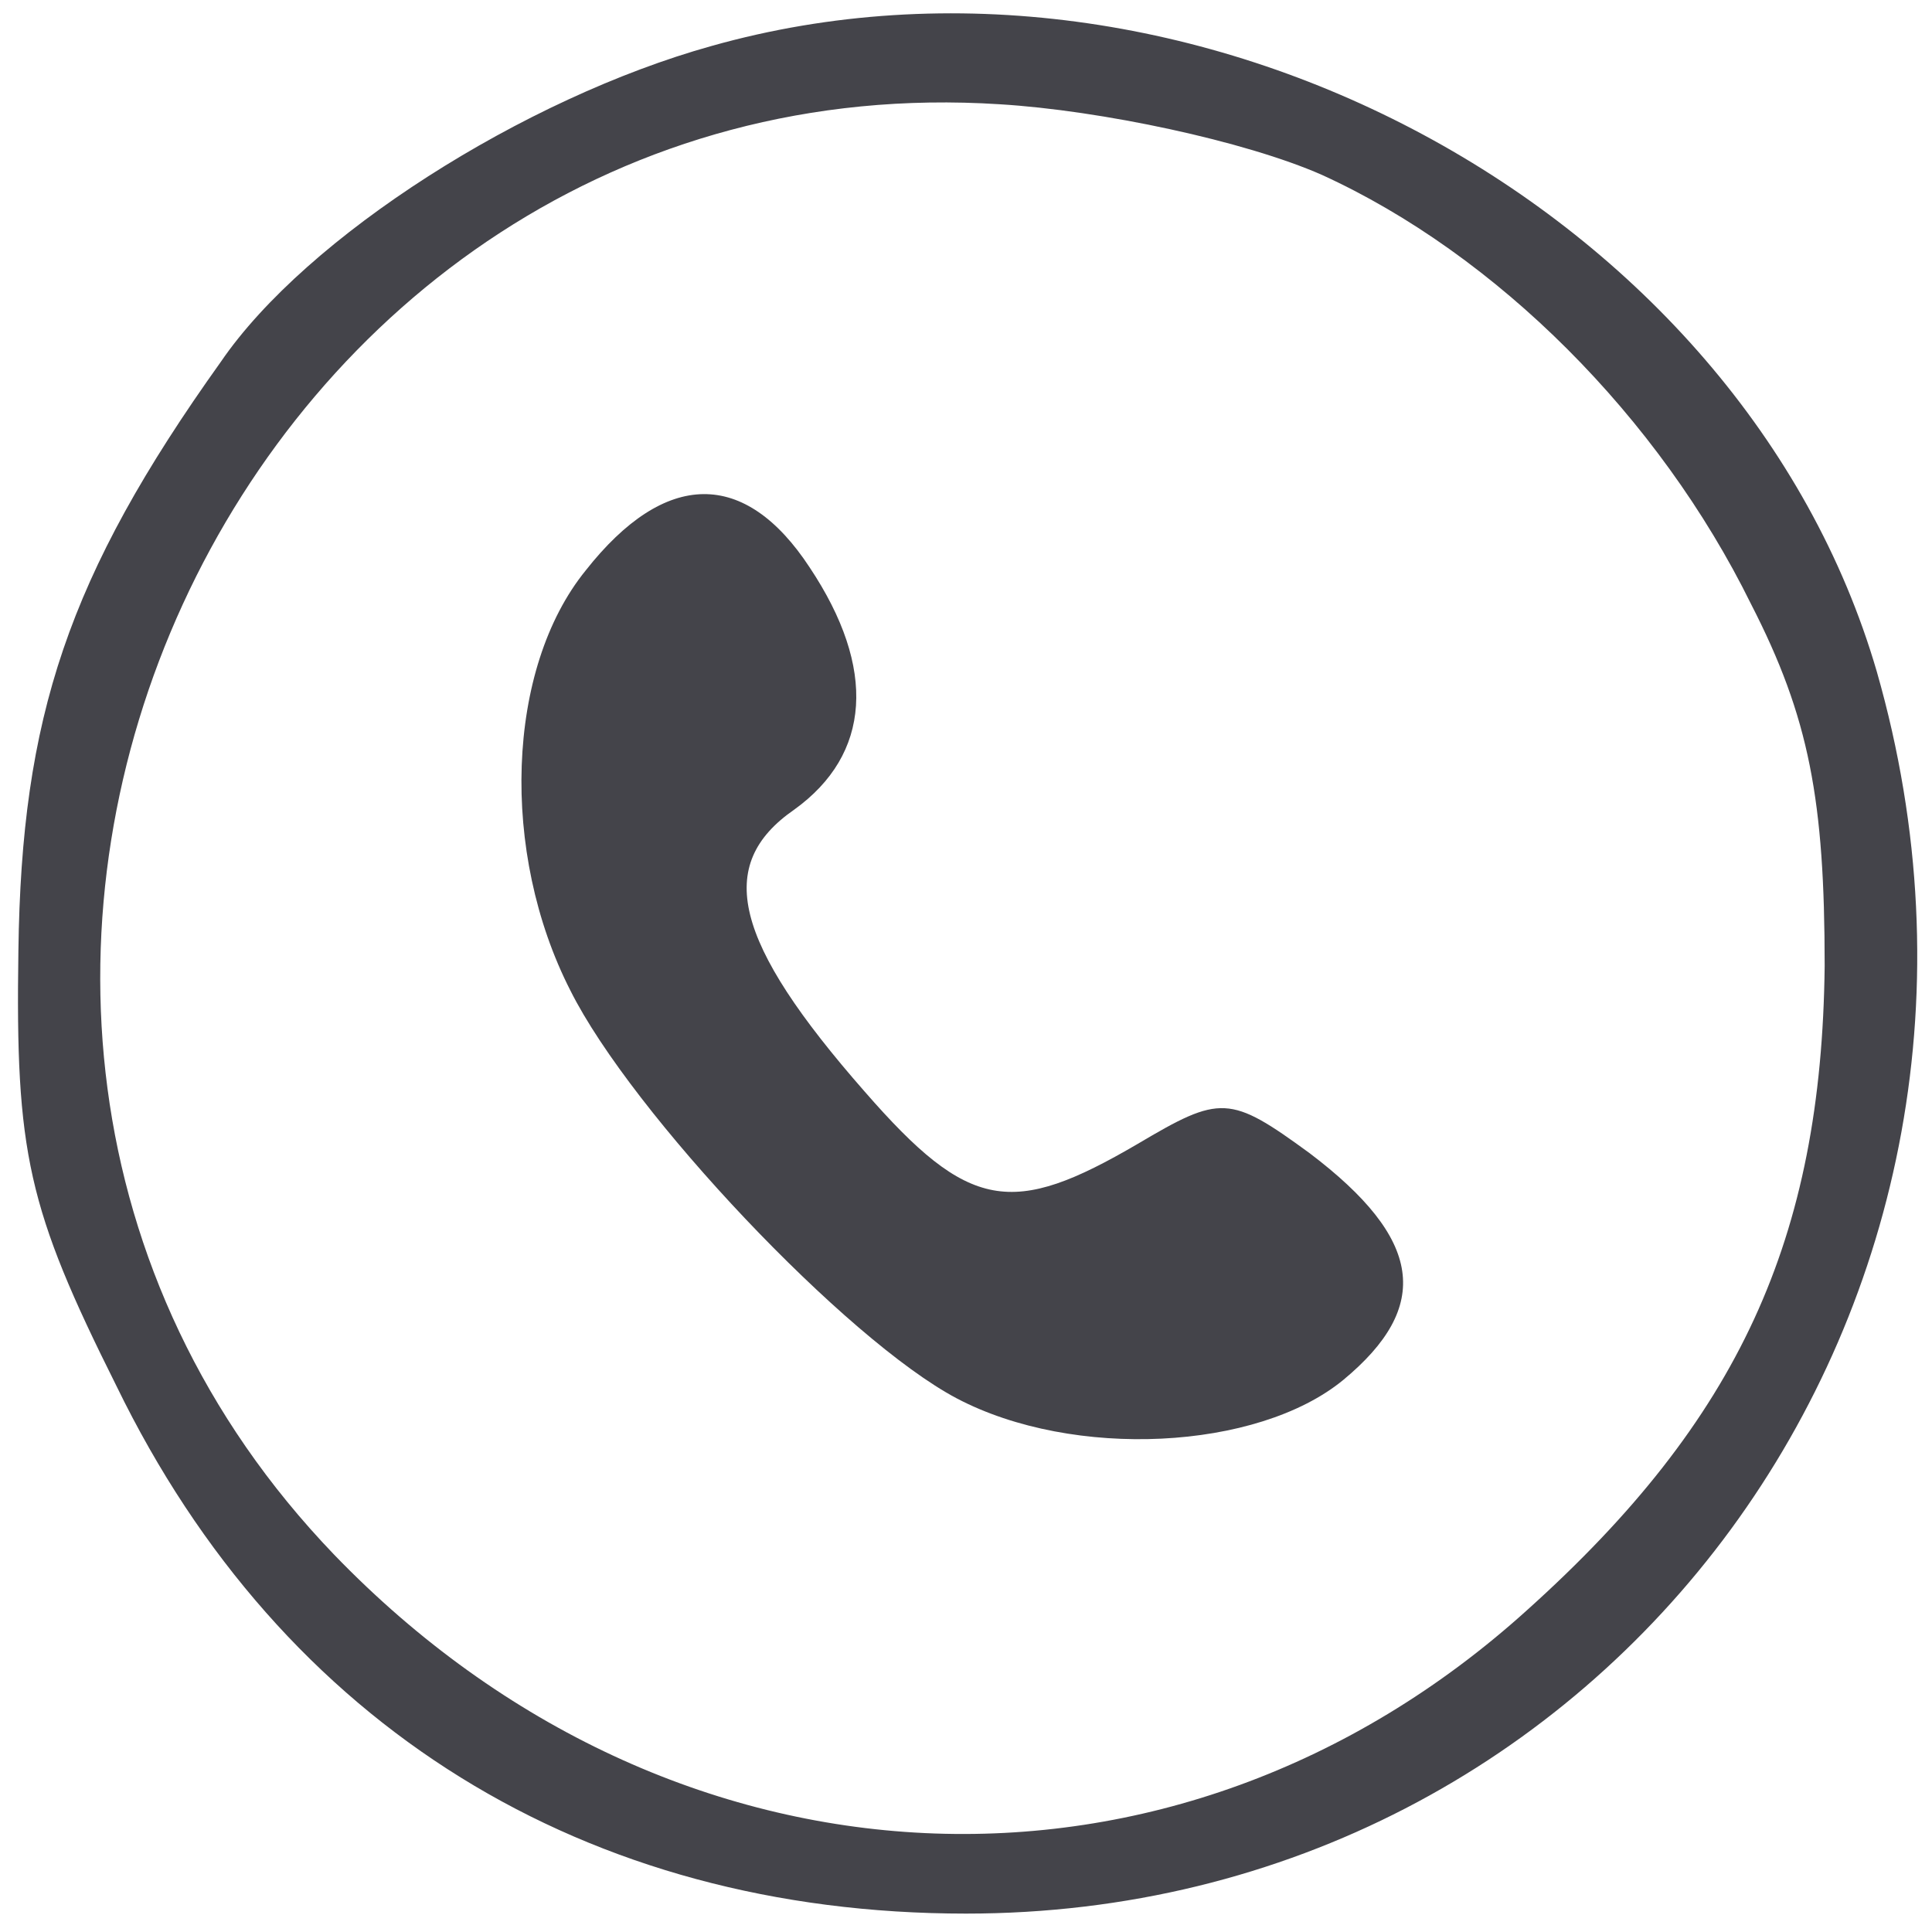
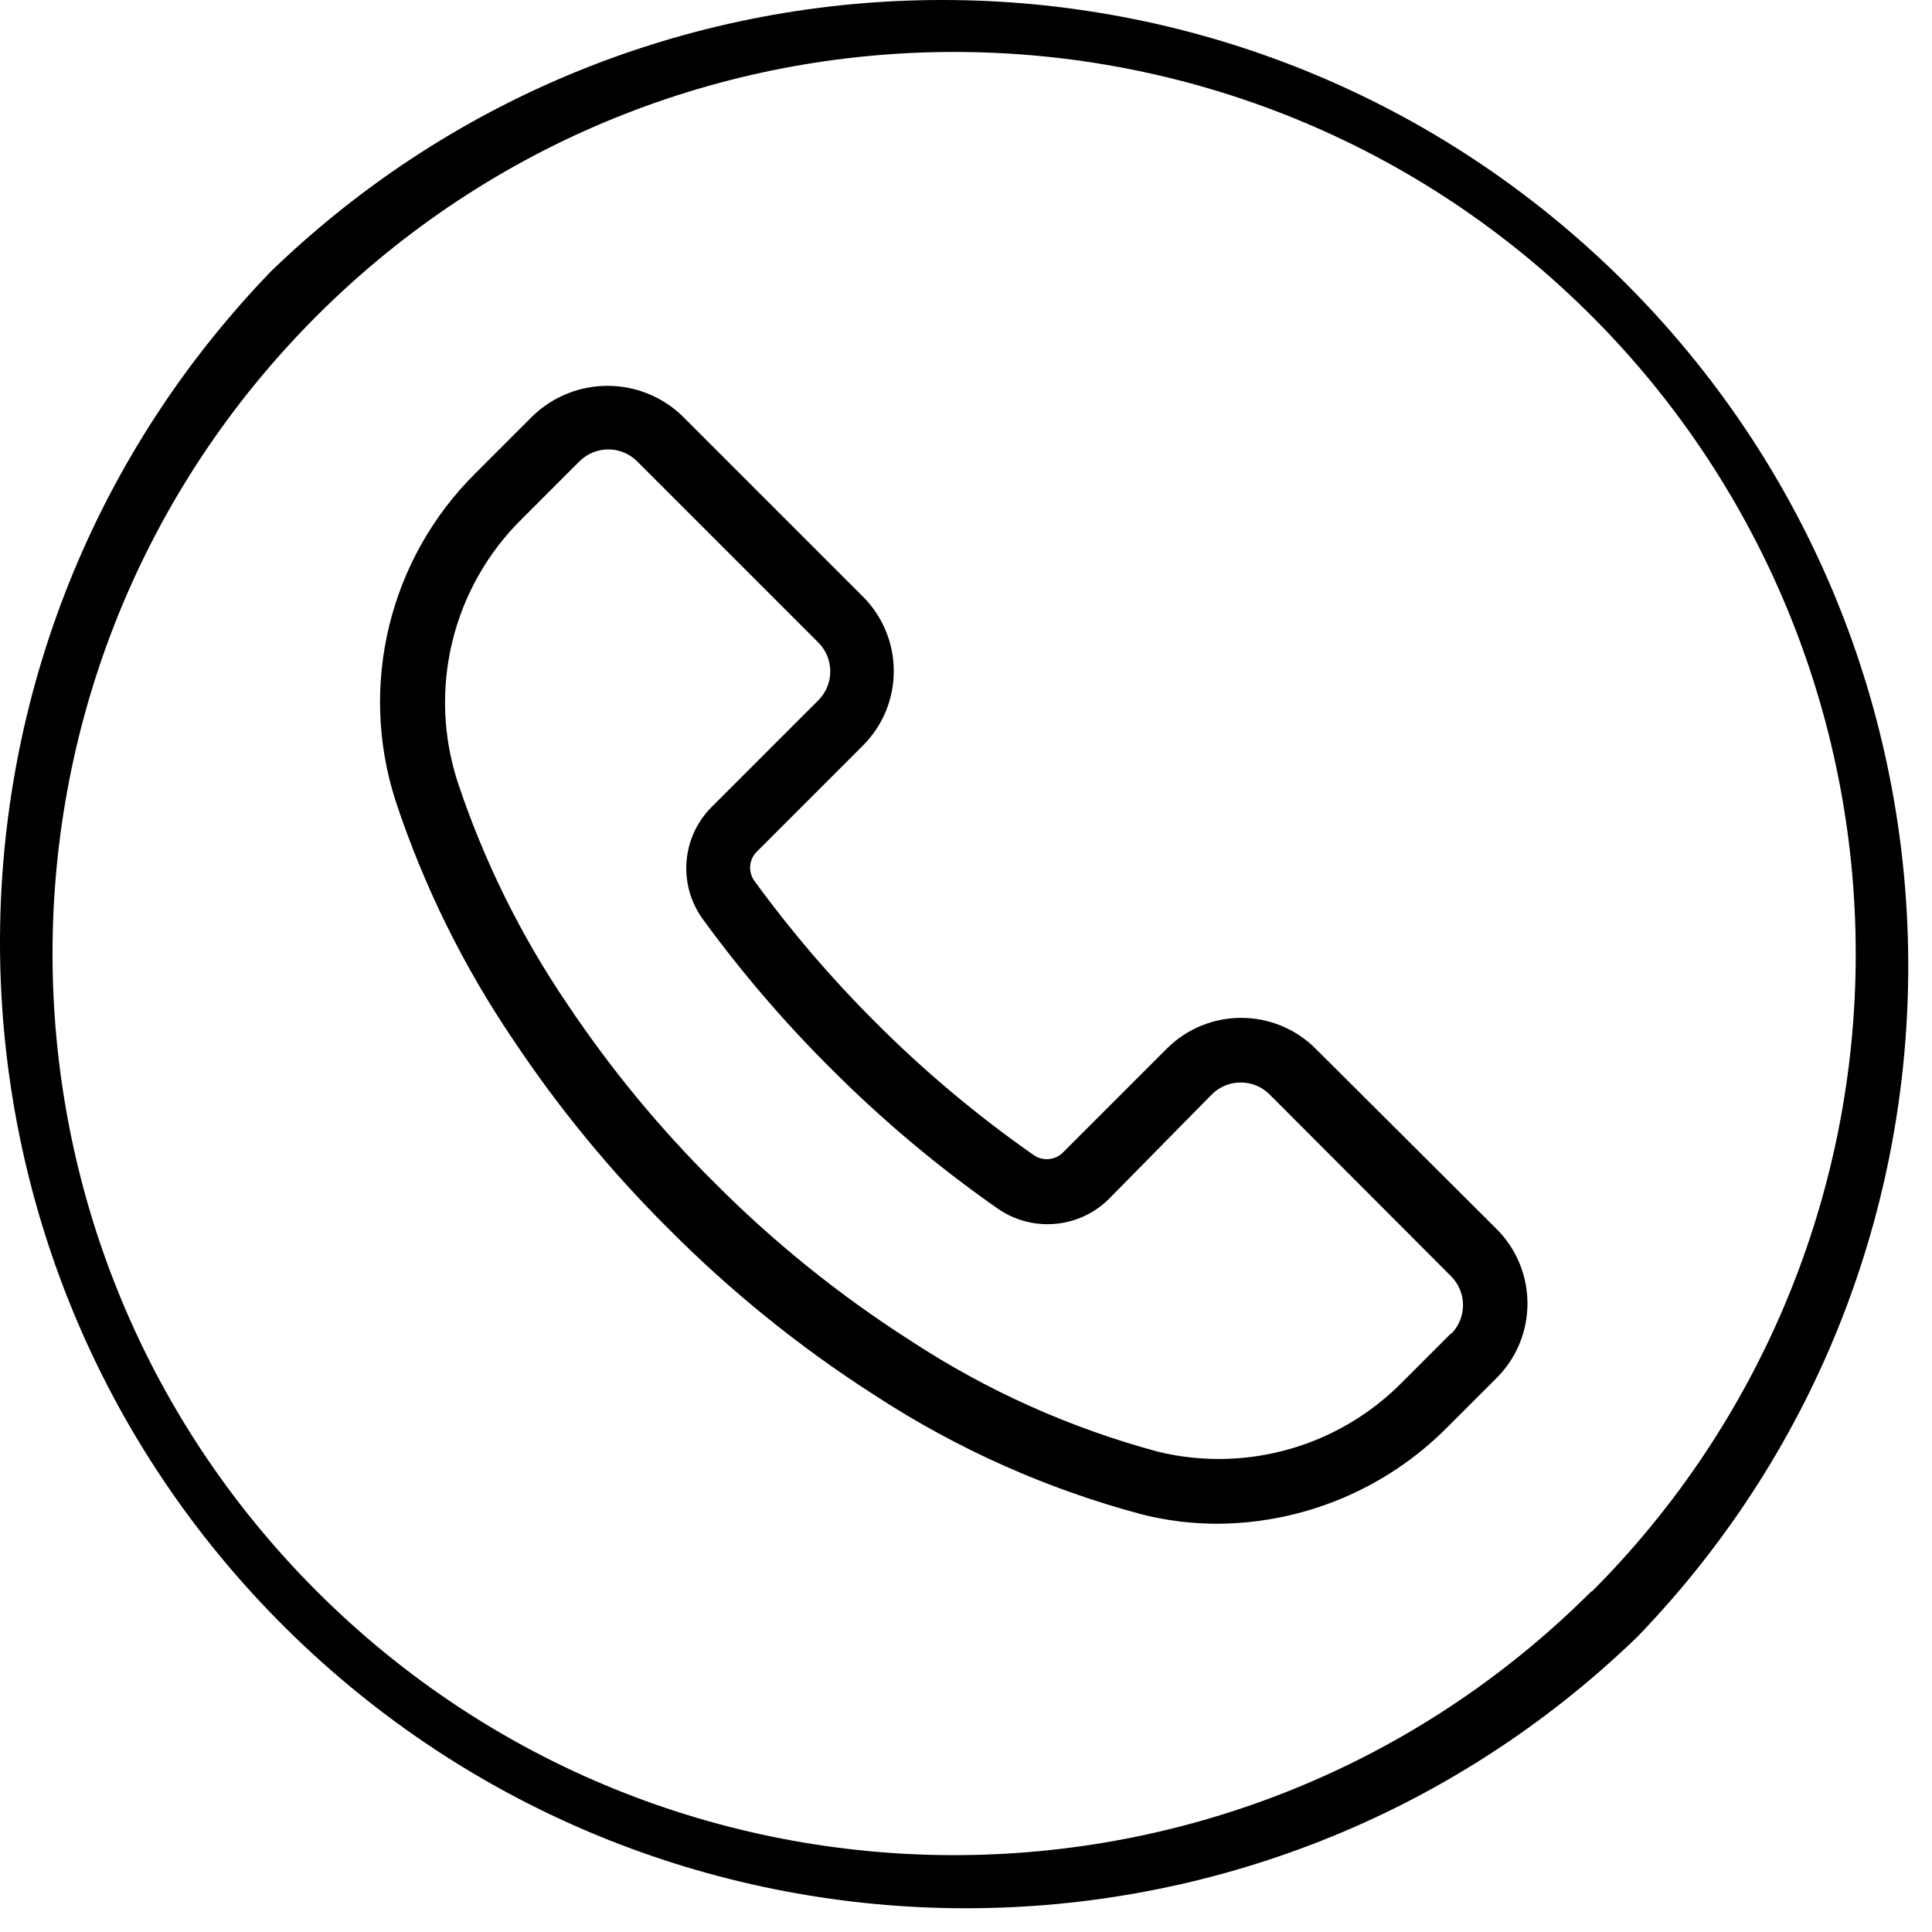
- <svg xmlns="http://www.w3.org/2000/svg" width="63pt" height="63pt" viewBox="0 0 63 63" preserveAspectRatio="xMidYMid meet">
-   <g transform="translate(0,63) scale(0.1,-0.1)" fill="#44444A" stroke="none">
-     <path d="M232 615 c-61 -17 -132 -62 -160 -103 -50 -70 -65 -116 -66 -192 -1 -66 3 -84 32 -142 54 -111 153 -172 277 -172 210 0 356 199 297 405 -44 151 -224 248 -380 204z m199 -42 c57 -26 110 -79 140 -140 19 -37 24 -64 24 -118 -1 -89 -28 -148 -97 -210 -115 -104 -279 -96 -389 18 -173 180 -31 489 217 473 33 -2 80 -12 105 -23z" />
-     <path d="M191 444 c-26 -32 -28 -92 -5 -137 20 -40 90 -114 126 -133 38 -20 98 -17 126 6 29 24 26 46 -11 74 -26 19 -29 19 -56 3 -41 -24 -55 -22 -89 17 -43 49 -49 74 -23 92 25 18 27 46 5 79 -21 32 -47 32 -73 -1z" />
+ <svg xmlns="http://www.w3.org/2000/svg" version="1.1" id="Layer_1" x="0px" y="0px" viewBox="0 0 512 512" style="enable-background:new 0 0 505.709 505.709;" xml:space="preserve">
+   <g>
+     <g>
+       <path d="M427.554,71.862c-99.206-95.816-256.486-95.816-355.692,0c-98.222,101.697-95.405,263.762,6.292,361.984    c99.206,95.816,256.486,95.816,355.692,0C532.068,332.15,529.251,170.084,427.554,71.862z M421.814,421.814l-0.085-0.085    c-93.352,93.267-244.636,93.198-337.903-0.154S-9.372,176.94,83.98,83.673s244.636-93.198,337.903,0.153    c44.799,44.84,69.946,105.643,69.905,169.028C491.792,316.225,466.622,377.002,421.814,421.814z" />
+     </g>
+   </g>
+   <g>
+     <g>
+       <path d="M396.641,325.729l-47.957-47.787c-10.884-10.91-28.552-10.931-39.462-0.047c-0.016,0.016-0.031,0.031-0.047,0.047    l-27.477,27.477c-2.079,2.084-5.355,2.372-7.765,0.683c-15.039-10.51-29.117-22.333-42.069-35.328    c-11.6-11.574-22.271-24.042-31.915-37.291c-1.748-2.38-1.494-5.68,0.597-7.765l28.16-28.16c10.872-10.893,10.872-28.531,0-39.424    l-47.957-47.957c-11.051-10.565-28.458-10.565-39.509,0l-15.189,15.189c-22.939,22.681-31.128,56.359-21.163,87.04    c7.436,22.447,17.947,43.755,31.232,63.317c11.96,17.934,25.681,34.628,40.96,49.835c16.611,16.73,35.011,31.581,54.869,44.288    c21.83,14.245,45.799,24.904,70.997,31.573c6.478,1.597,13.126,2.399,19.797,2.389c22.871-0.14,44.752-9.346,60.843-25.6    l13.056-13.056C407.513,354.26,407.513,336.622,396.641,325.729z M384.557,353.514c-0.011,0.011-0.022,0.023-0.034,0.034    l0.085-0.256l-13.056,13.056c-16.775,16.987-41.206,23.976-64.427,18.432c-23.395-6.262-45.635-16.23-65.877-29.525    c-18.806-12.019-36.234-26.069-51.968-41.899c-14.477-14.371-27.483-30.151-38.827-47.104    c-12.408-18.242-22.229-38.114-29.184-59.051c-7.973-24.596-1.366-51.585,17.067-69.717l15.189-15.189    c4.223-4.242,11.085-4.257,15.326-0.034c0.011,0.011,0.023,0.022,0.034,0.034l47.957,47.957    c4.242,4.223,4.257,11.085,0.034,15.326c-0.011,0.011-0.022,0.022-0.034,0.034l-28.16,28.16    c-8.08,7.992-9.096,20.692-2.389,29.867c10.185,13.978,21.456,27.131,33.707,39.339c13.659,13.718,28.508,26.197,44.373,37.291    c9.167,6.394,21.595,5.316,29.525-2.56l27.221-27.648c4.223-4.242,11.085-4.257,15.326-0.034c0.011,0.011,0.022,0.022,0.034,0.034    l48.043,48.128C388.765,342.411,388.78,349.272,384.557,353.514z" />
+     </g>
  </g>
</svg>
